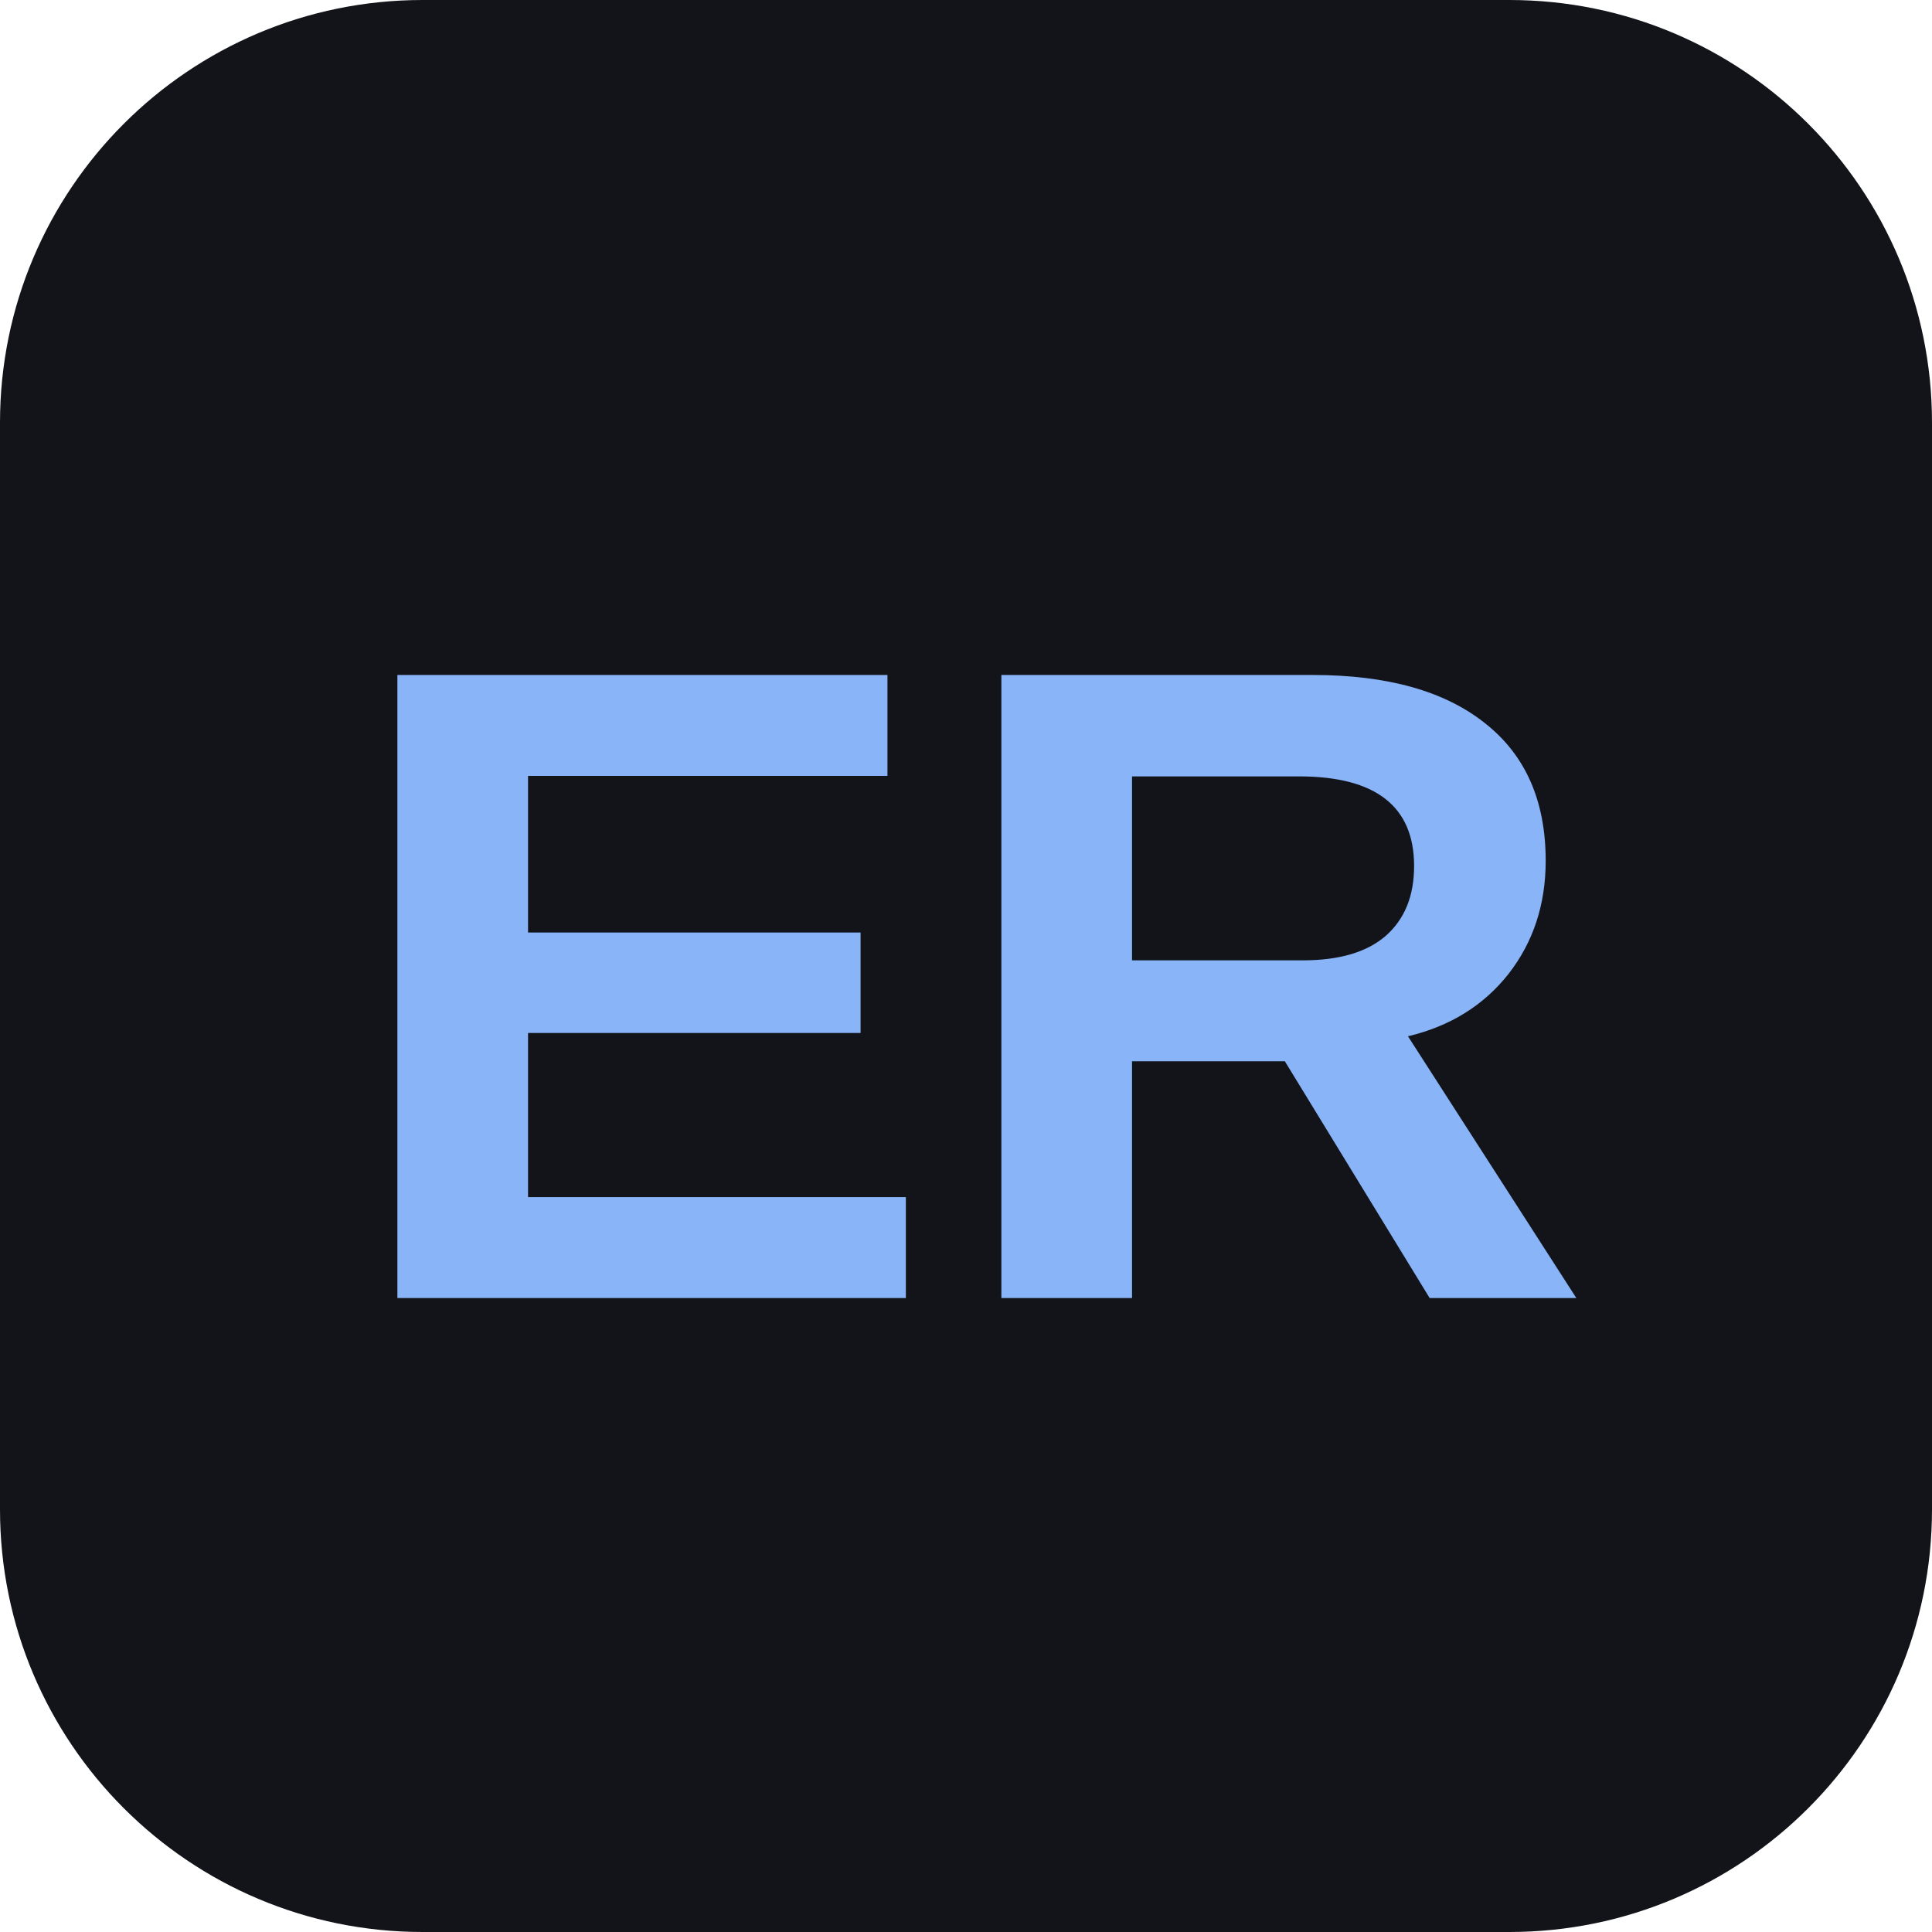
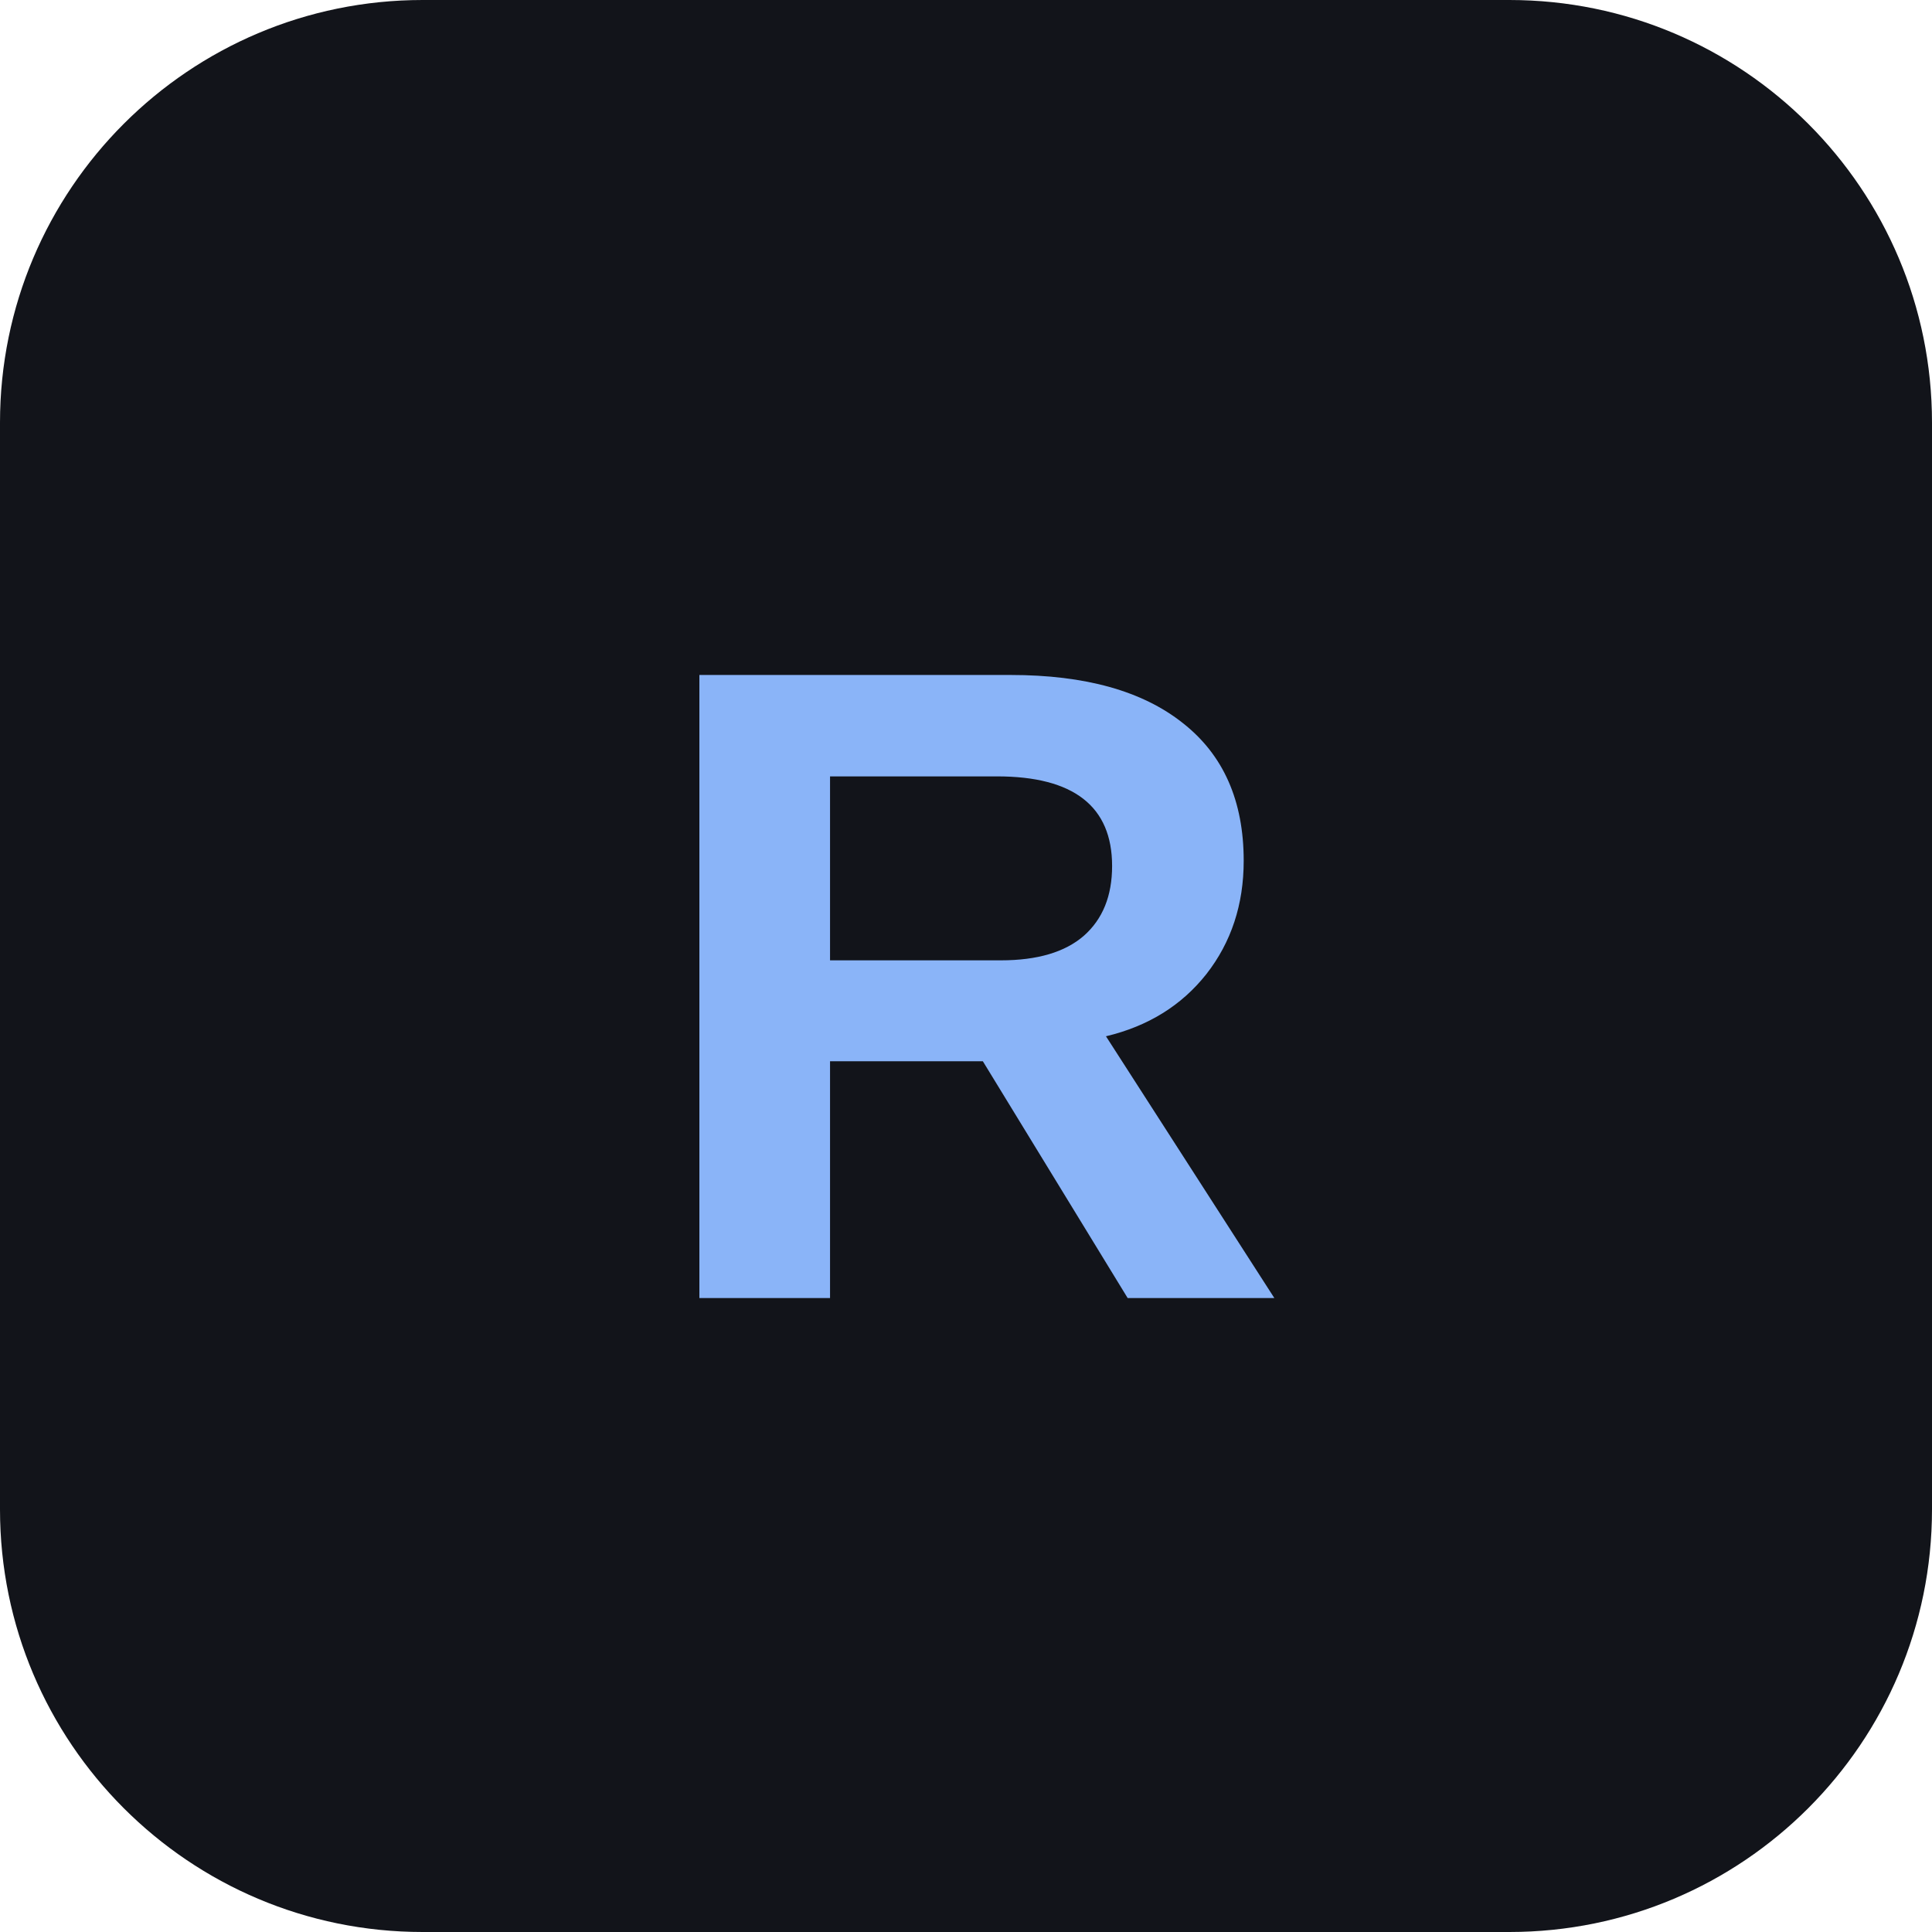
<svg xmlns="http://www.w3.org/2000/svg" viewBox="0 0 64 64">
  <rect width="64" height="64" rx="14" fill="#12141a" />
-   <text x="32" y="43" text-anchor="middle" font-family="Segoe UI, Arial, sans-serif" font-size="30" font-weight="700" fill="#8ab4f8">ER</text>
+   <text x="32" y="43" text-anchor="middle" font-family="Segoe UI, Arial, sans-serif" font-size="30" font-weight="700" fill="#8ab4f8">R</text>
</svg>
